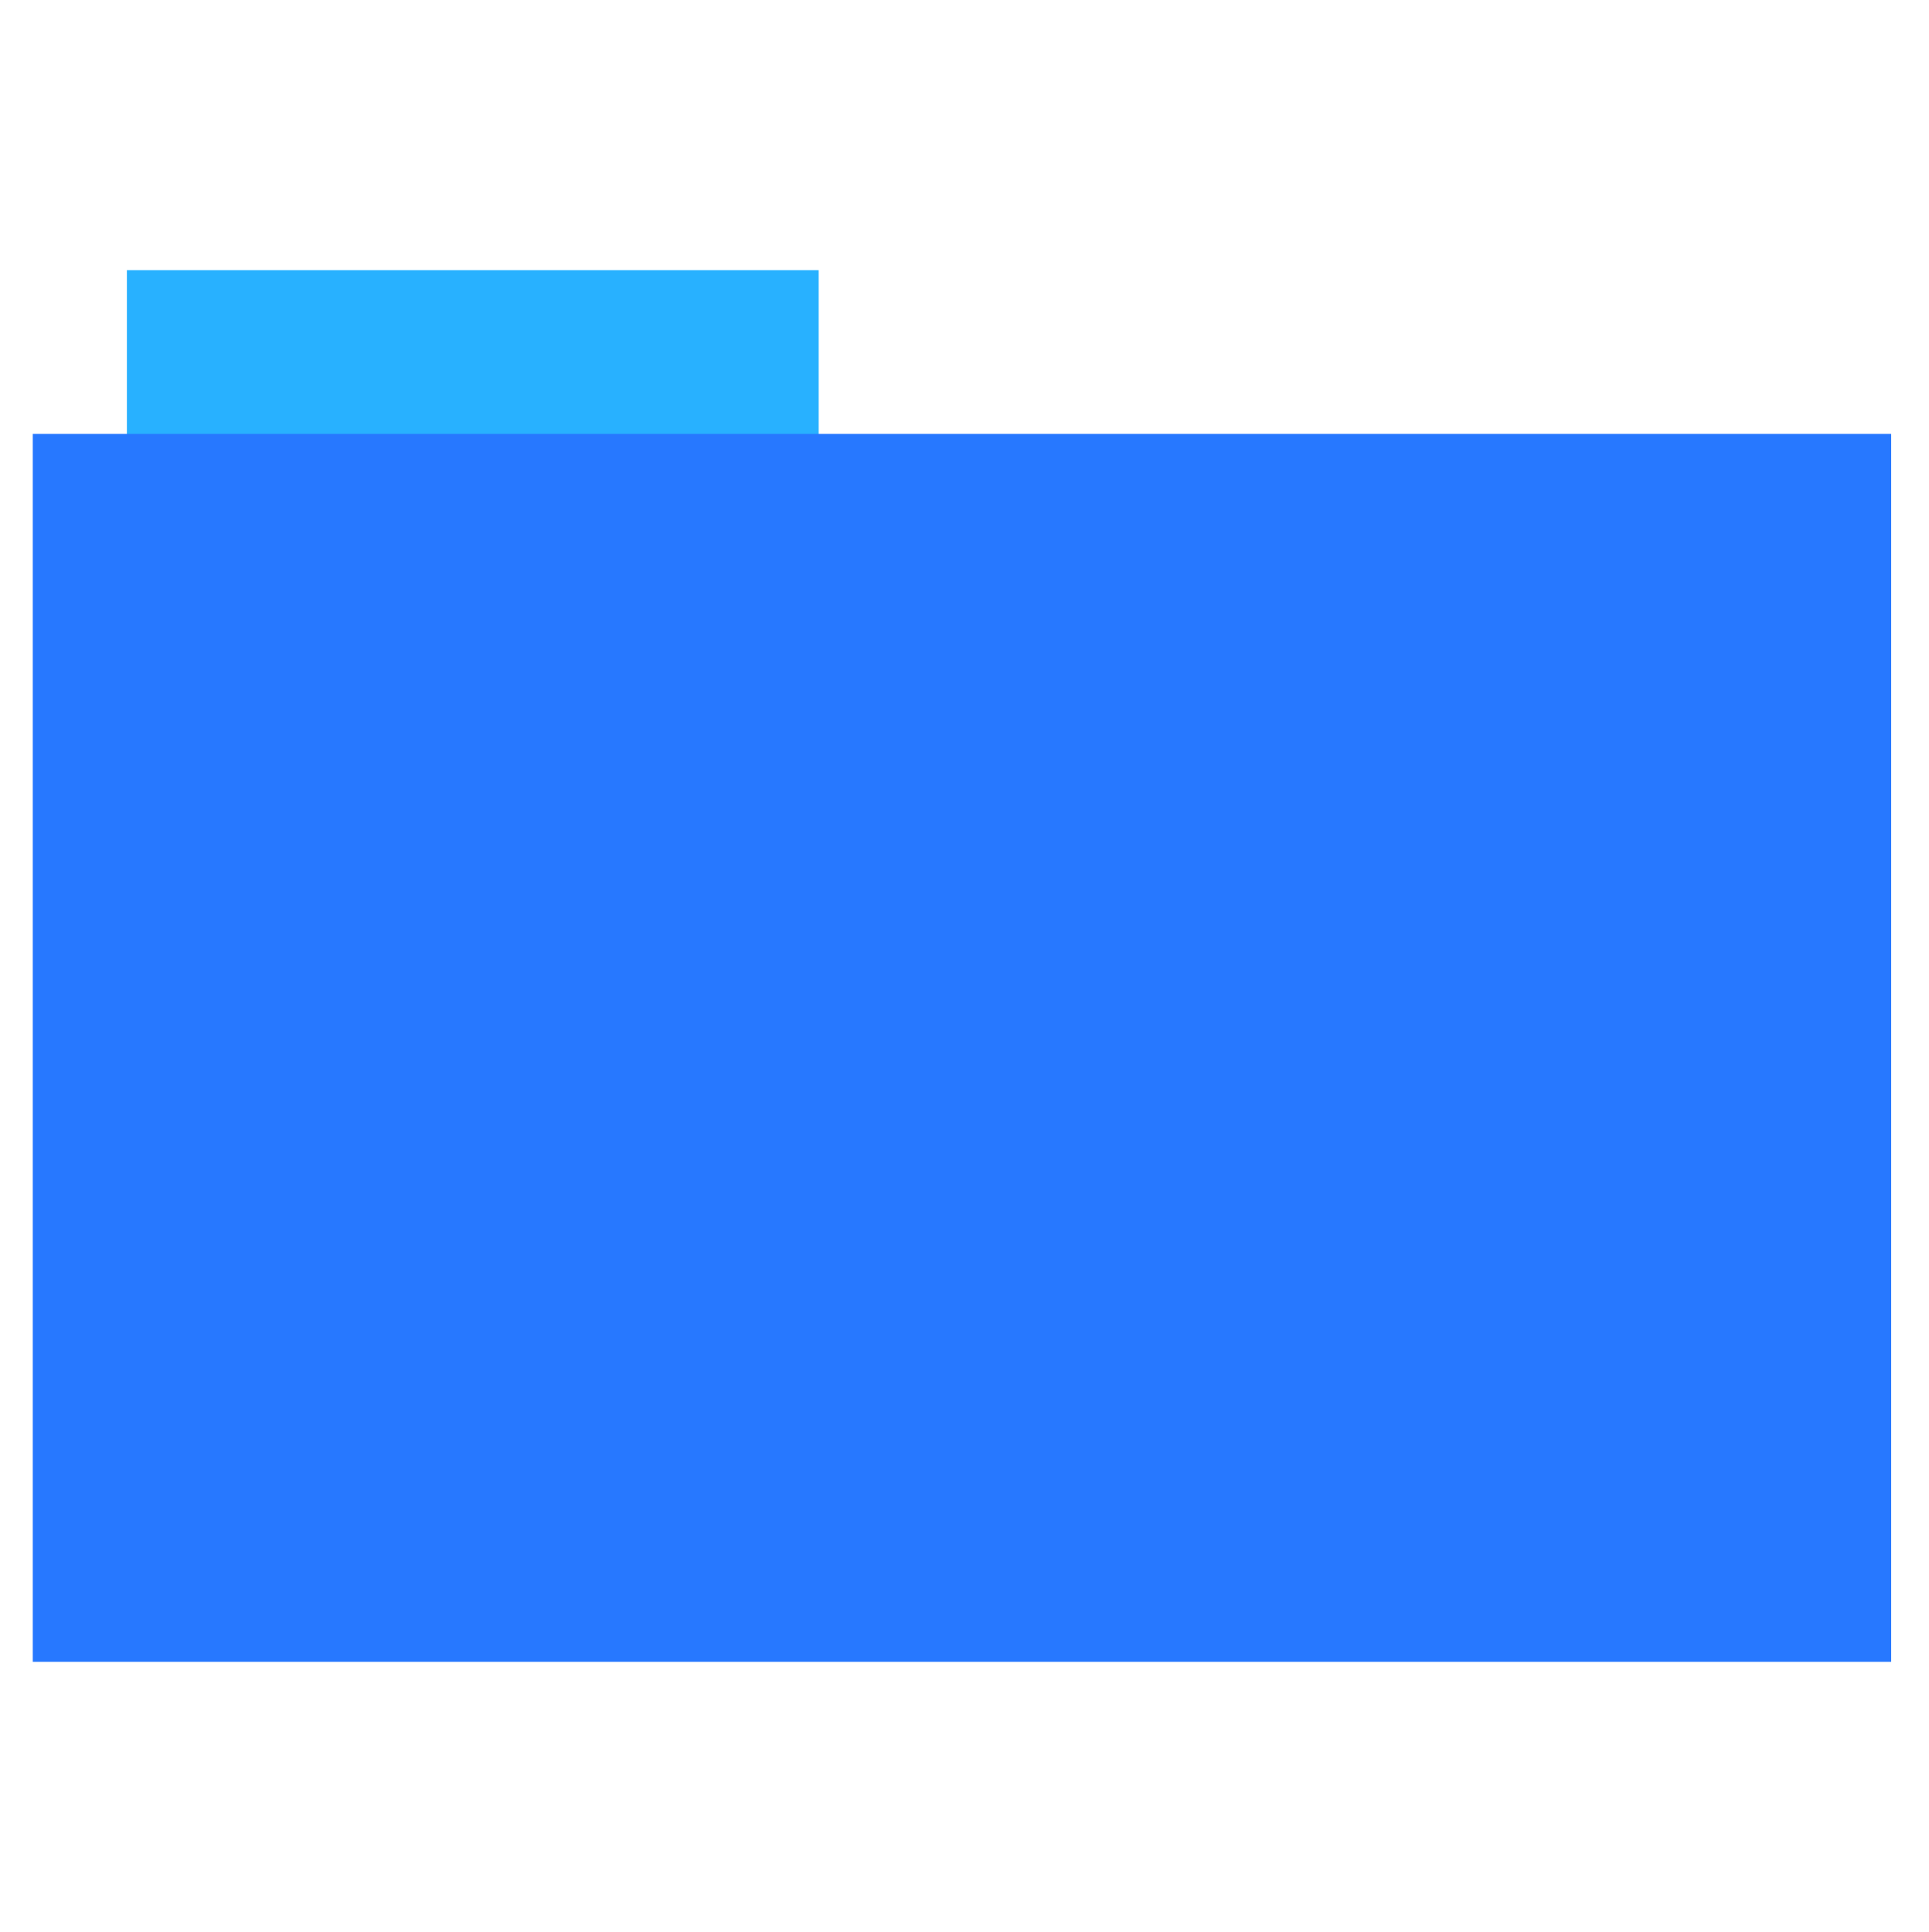
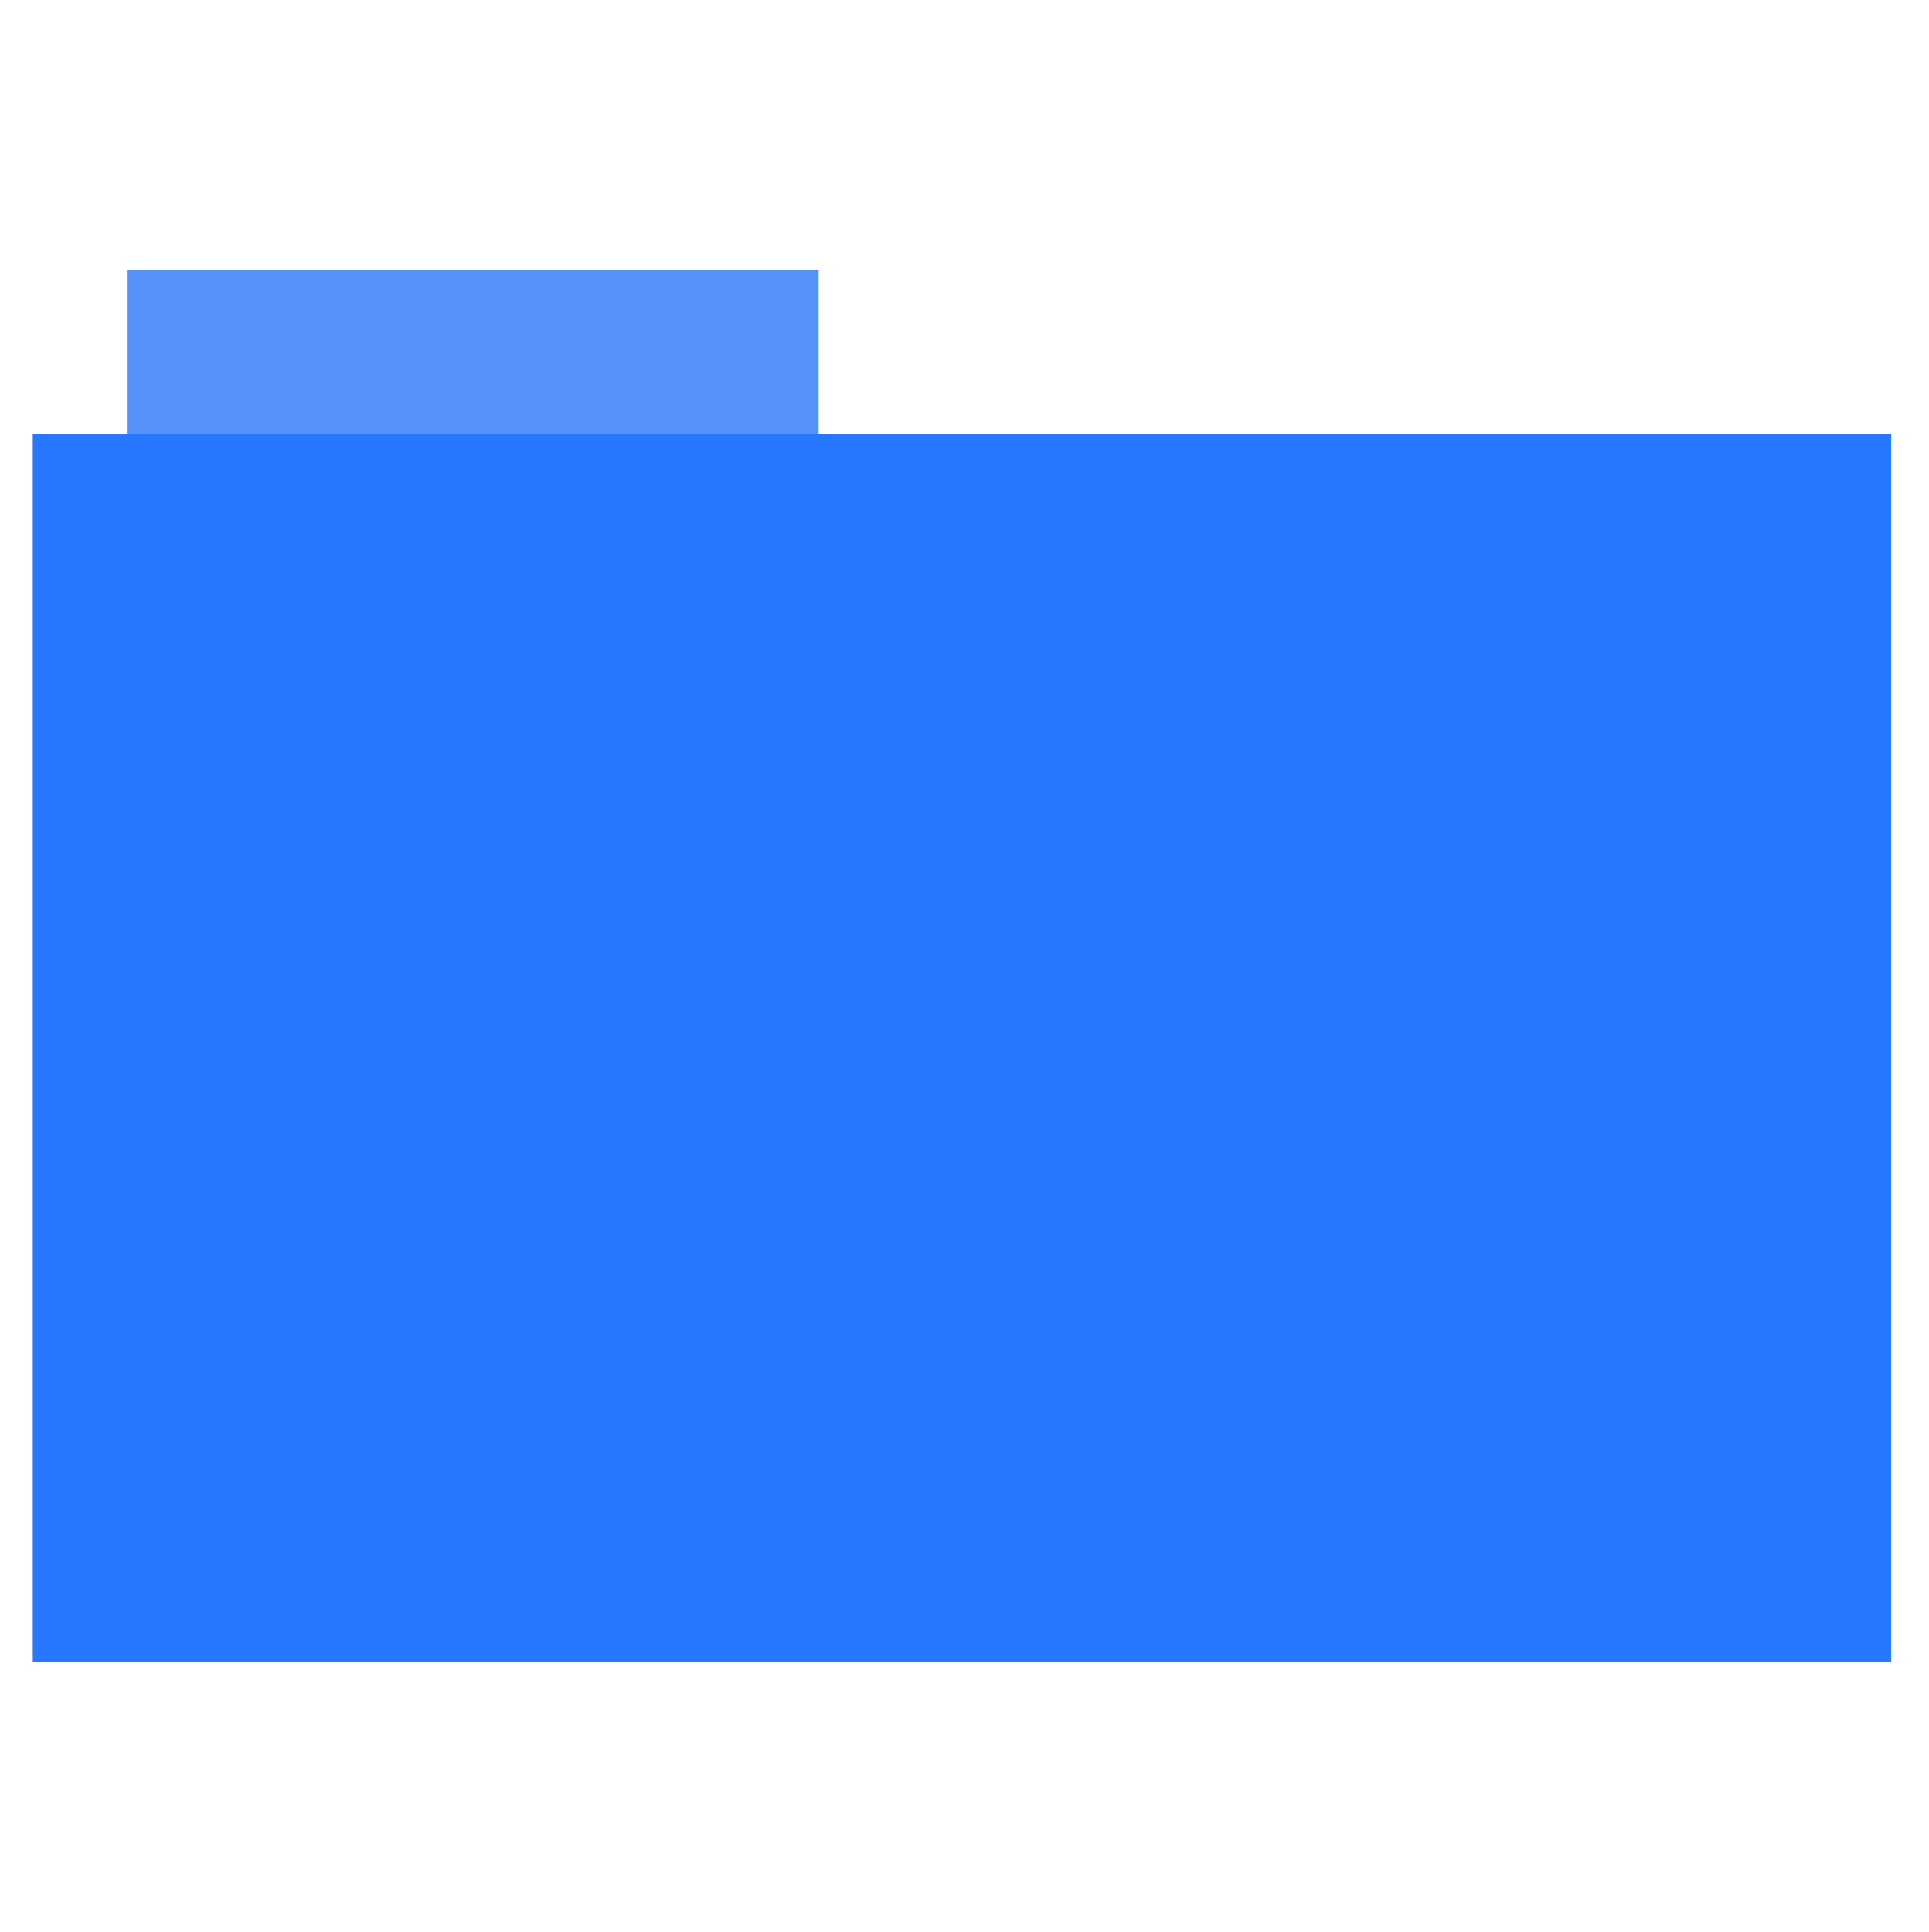
<svg xmlns="http://www.w3.org/2000/svg" version="1.1" id="Calque_1" x="0px" y="0px" width="512px" height="513px" viewBox="0 0 512 513" style="enable-background:new 0 0 512 513;" xml:space="preserve">
-   <rect x="33.69" y="71.73" style="fill:#28b1ff;" width="183.68" height="44.561" />
+   <rect x="33.69" y="71.73" style="fill:#5591f6;" width="183.68" height="44.561" />
  <rect x="8.7" y="115.21" style="fill:#2778ff;" width="493.436" height="326.059" />
</svg>
